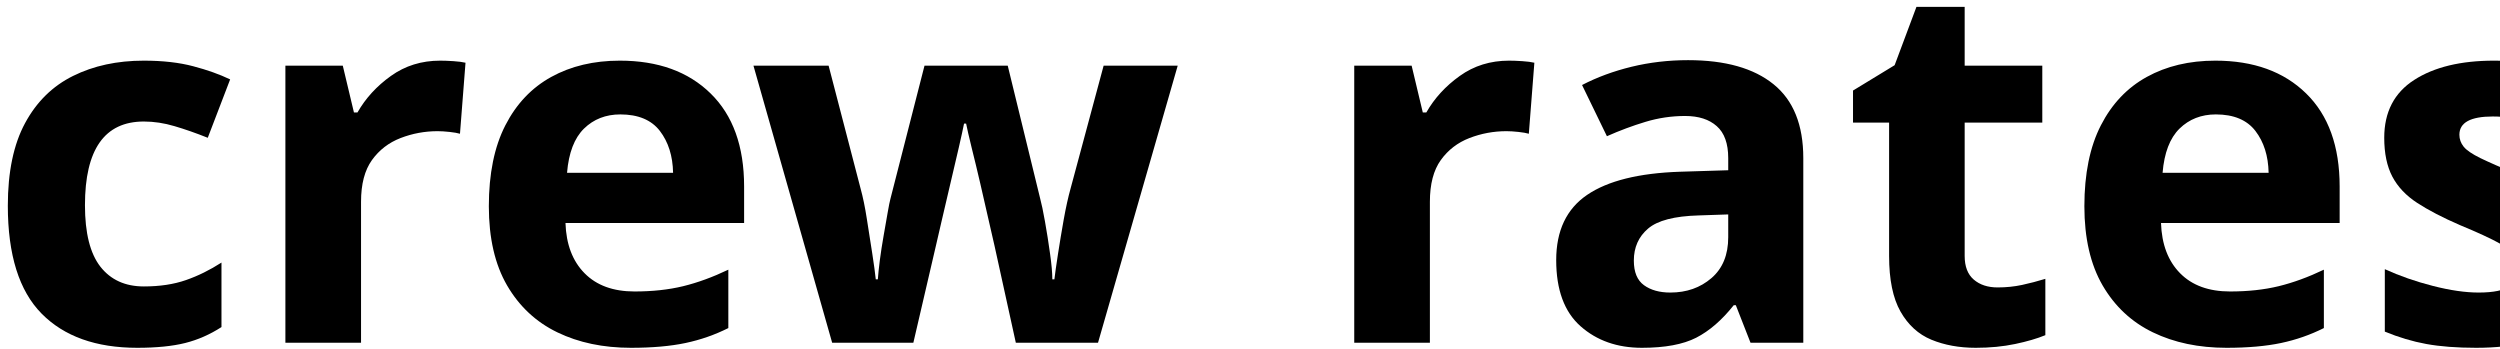
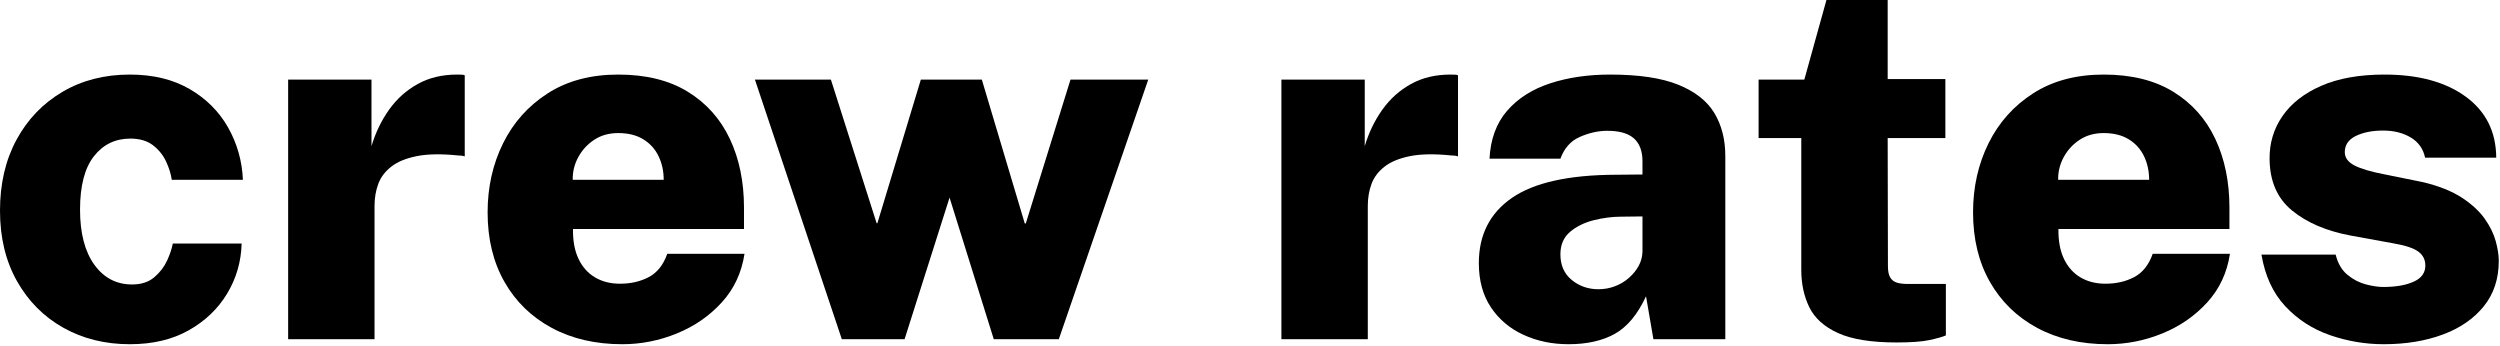
- <svg xmlns="http://www.w3.org/2000/svg" width="100%" height="100%" viewBox="0 0 473 66" version="1.1" xml:space="preserve" style="fill-rule:evenodd;clip-rule:evenodd;stroke-linejoin:round;stroke-miterlimit:2;">
-   <g transform="matrix(1,0,0,1,-205.82,-243.583)">
-     <text x="202.988px" y="308.431px" style="font-family:'PublicSans-ExtraBold', 'Public Sans';font-weight:800;font-size:96px;">cre<tspan x="347.42px 422.876px 442.46px 482.06px 535.724px 575.42px " y="308.431px 308.431px 308.431px 308.431px 308.431px 308.431px ">w rate</tspan>s</text>
+ <svg xmlns="http://www.w3.org/2000/svg" width="100%" height="100%" viewBox="0 0 485 67" version="1.1" xml:space="preserve" style="fill-rule:evenodd;clip-rule:evenodd;stroke-linejoin:round;stroke-miterlimit:2;">
+   <g transform="matrix(1,0,0,1,-523.144,-224.197)">
+     <g transform="matrix(1.02697,0,0,1.01473,311.773,-22.9731)">
+       <path d="M230.348,257.839C234.732,257.839 238.492,258.759 241.628,260.599C244.764,262.439 247.188,264.887 248.9,267.943C250.612,270.999 251.548,274.335 251.708,277.951L238.268,277.951C238.108,276.831 237.748,275.663 237.188,274.447C236.628,273.231 235.804,272.199 234.716,271.351C233.628,270.503 232.204,270.079 230.444,270.079C227.596,270.079 225.3,271.207 223.556,273.463C221.812,275.719 220.94,279.119 220.94,283.663C220.94,288.143 221.836,291.647 223.628,294.175C225.42,296.703 227.804,297.967 230.78,297.967C232.508,297.967 233.908,297.503 234.98,296.575C236.052,295.647 236.86,294.575 237.404,293.359C237.948,292.143 238.3,291.071 238.46,290.143L251.468,290.143C251.372,293.631 250.452,296.831 248.708,299.743C246.964,302.655 244.54,304.991 241.436,306.751C238.332,308.511 234.636,309.391 230.348,309.391C225.676,309.391 221.492,308.343 217.796,306.247C214.1,304.151 211.18,301.183 209.036,297.343C206.892,293.503 205.82,289.007 205.82,283.855C205.82,278.703 206.86,274.183 208.94,270.295C211.02,266.407 213.908,263.359 217.604,261.151C221.3,258.943 225.548,257.839 230.348,257.839Z" style="fill-rule:nonzero;" />
+       <path d="M260.252,308.431L260.252,258.799L275.996,258.799L275.996,271.519C276.764,268.927 277.876,266.599 279.332,264.535C280.788,262.471 282.588,260.839 284.732,259.639C286.876,258.439 289.356,257.839 292.172,257.839C292.524,257.839 292.836,257.847 293.108,257.863C293.38,257.879 293.548,257.919 293.612,257.983L293.612,273.487C293.452,273.423 293.252,273.375 293.012,273.343C292.772,273.311 292.524,273.295 292.268,273.295C289.132,272.975 286.548,273.023 284.516,273.439C282.484,273.855 280.884,274.527 279.716,275.455C278.548,276.383 277.732,277.487 277.268,278.767C276.804,280.047 276.572,281.439 276.572,282.943L276.572,308.431L260.252,308.431Z" style="fill-rule:nonzero;" />
+       <path d="M314.06,287.359C314.028,289.631 314.38,291.543 315.116,293.095C315.852,294.647 316.892,295.823 318.236,296.623C319.58,297.423 321.148,297.823 322.94,297.823C324.988,297.823 326.804,297.399 328.388,296.551C329.972,295.703 331.132,294.223 331.868,292.111L346.46,292.111C345.916,295.727 344.484,298.823 342.164,301.399C339.844,303.975 337.02,305.951 333.692,307.327C330.364,308.703 326.924,309.391 323.372,309.391C318.316,309.391 313.876,308.351 310.052,306.271C306.228,304.191 303.252,301.263 301.124,297.487C298.996,293.711 297.932,289.279 297.932,284.191C297.932,279.359 298.908,274.951 300.86,270.967C302.812,266.983 305.628,263.799 309.308,261.415C312.988,259.031 317.42,257.839 322.604,257.839C327.852,257.839 332.236,258.935 335.756,261.127C339.276,263.319 341.924,266.327 343.7,270.151C345.476,273.975 346.364,278.351 346.364,283.279L346.364,287.359L314.06,287.359ZM314.012,277.951L331.196,277.951C331.196,276.319 330.876,274.823 330.236,273.463C329.596,272.103 328.636,271.023 327.356,270.223C326.076,269.423 324.492,269.023 322.604,269.023C320.876,269.023 319.372,269.447 318.092,270.295C316.812,271.143 315.804,272.247 315.068,273.607C314.332,274.967 313.98,276.415 314.012,277.951Z" style="fill-rule:nonzero;" />
+       <path d="M422.732,258.799L405.836,308.431L393.548,308.431L385.196,281.359L376.7,308.431L364.844,308.431L348.428,258.799L362.78,258.799L371.42,286.255L371.564,286.255L379.772,258.799L391.292,258.799L399.404,286.303L399.596,286.303L408.044,258.799L422.732,258.799Z" style="fill-rule:nonzero;" />
+       <path d="M447.884,308.431L447.884,258.799L463.628,258.799L463.628,271.519C464.396,268.927 465.508,266.599 466.964,264.535C468.42,262.471 470.22,260.839 472.364,259.639C474.508,258.439 476.988,257.839 479.804,257.839C480.156,257.839 480.468,257.847 480.74,257.863C481.012,257.879 481.18,257.919 481.244,257.983L481.244,273.487C481.084,273.423 480.884,273.375 480.644,273.343C480.404,273.311 480.156,273.295 479.9,273.295C476.764,272.975 474.18,273.023 472.148,273.439C470.116,273.855 468.516,274.527 467.348,275.455C466.18,276.383 465.364,277.487 464.9,278.767C464.436,280.047 464.204,281.439 464.204,282.943L464.204,308.431L447.884,308.431Z" style="fill-rule:nonzero;" />
+       <path d="M502.124,309.391C499.02,309.391 496.18,308.791 493.604,307.591C491.028,306.391 488.98,304.639 487.46,302.335C485.94,300.031 485.18,297.215 485.18,293.887C485.18,288.479 487.268,284.319 491.444,281.407C495.62,278.495 502.156,277.023 511.052,276.991L516.092,276.943L516.092,274.399C516.092,272.447 515.54,270.983 514.436,270.007C513.332,269.031 511.596,268.559 509.228,268.591C507.596,268.623 505.932,269.015 504.236,269.767C502.54,270.519 501.324,271.903 500.588,273.919L487.196,273.919C487.388,270.175 488.5,267.119 490.532,264.751C492.564,262.383 495.268,260.639 498.644,259.519C502.02,258.399 505.804,257.839 509.996,257.839C515.404,257.839 519.692,258.487 522.86,259.783C526.028,261.079 528.3,262.887 529.676,265.207C531.052,267.527 531.74,270.255 531.74,273.391L531.74,308.431L518.156,308.431L516.764,300.223C515.164,303.711 513.188,306.111 510.836,307.423C508.484,308.735 505.58,309.391 502.124,309.391ZM507.788,298.879C508.876,298.879 509.916,298.687 510.908,298.303C511.9,297.919 512.78,297.383 513.548,296.695C514.316,296.007 514.924,295.247 515.372,294.415C515.82,293.583 516.06,292.687 516.092,291.727L516.092,284.959L512.06,285.007C510.396,285.007 508.676,285.231 506.9,285.679C505.124,286.127 503.628,286.871 502.412,287.911C501.196,288.951 500.588,290.383 500.588,292.207C500.588,294.287 501.3,295.919 502.724,297.103C504.148,298.287 505.836,298.879 507.788,298.879Z" style="fill-rule:nonzero;" />
+       <path d="M573.308,269.983L562.412,269.983L562.46,294.463C562.46,295.455 562.612,296.191 562.916,296.671C563.22,297.151 563.644,297.471 564.188,297.631C564.732,297.791 565.404,297.871 566.204,297.871L573.404,297.871L573.404,307.711C572.732,307.999 571.692,308.295 570.284,308.599C568.876,308.903 566.812,309.055 564.092,309.055C559.324,309.055 555.636,308.455 553.028,307.255C550.42,306.055 548.612,304.407 547.604,302.311C546.596,300.215 546.092,297.839 546.092,295.183L546.092,269.983L538.028,269.983L538.028,258.799L546.668,258.799L550.844,243.583L562.412,243.583L562.412,258.703L573.308,258.703L573.308,269.983Z" style="fill-rule:nonzero;" />
+       <path d="M594.668,287.359C594.636,289.631 594.988,291.543 595.724,293.095C596.46,294.647 597.5,295.823 598.844,296.623C600.188,297.423 601.756,297.823 603.548,297.823C605.596,297.823 607.412,297.399 608.996,296.551C610.58,295.703 611.74,294.223 612.476,292.111L627.068,292.111C626.524,295.727 625.092,298.823 622.772,301.399C620.452,303.975 617.628,305.951 614.3,307.327C610.972,308.703 607.532,309.391 603.98,309.391C598.924,309.391 594.484,308.351 590.66,306.271C586.836,304.191 583.86,301.263 581.732,297.487C579.604,293.711 578.54,289.279 578.54,284.191C578.54,279.359 579.516,274.951 581.468,270.967C583.42,266.983 586.236,263.799 589.916,261.415C593.596,259.031 598.028,257.839 603.212,257.839C608.46,257.839 612.844,258.935 616.364,261.127C619.884,263.319 622.532,266.327 624.308,270.151C626.084,273.975 626.972,278.351 626.972,283.279L626.972,287.359L594.668,287.359ZM594.62,277.951L611.804,277.951C611.804,276.319 611.484,274.823 610.844,273.463C610.204,272.103 609.244,271.023 607.964,270.223C606.684,269.423 605.1,269.023 603.212,269.023C601.484,269.023 599.98,269.447 598.7,270.295C597.42,271.143 596.412,272.247 595.676,273.607C594.94,274.967 594.588,276.415 594.62,277.951Z" style="fill-rule:nonzero;" />
+       <path d="M656.108,309.391C652.652,309.391 649.276,308.815 645.98,307.663C642.684,306.511 639.868,304.671 637.532,302.143C635.196,299.615 633.692,296.319 633.02,292.255L647.036,292.255C647.452,293.951 648.204,295.247 649.292,296.143C650.38,297.039 651.548,297.647 652.796,297.967C654.044,298.287 655.116,298.447 656.012,298.447C658.38,298.447 660.3,298.111 661.772,297.439C663.244,296.767 663.98,295.743 663.98,294.367C663.98,293.215 663.524,292.311 662.612,291.655C661.7,290.999 660.124,290.479 657.884,290.095L649.82,288.607C645.276,287.743 641.604,286.151 638.804,283.831C636.004,281.511 634.588,278.223 634.556,273.967C634.524,270.927 635.34,268.191 637.004,265.759C638.668,263.327 641.116,261.399 644.348,259.975C647.58,258.551 651.548,257.839 656.252,257.839C662.684,257.839 667.804,259.247 671.612,262.063C675.42,264.879 677.34,268.767 677.372,273.727L663.932,273.727C663.58,272.031 662.676,270.743 661.22,269.863C659.764,268.983 658.028,268.543 656.012,268.543C653.964,268.543 652.244,268.887 650.852,269.575C649.46,270.263 648.764,271.295 648.764,272.671C648.764,273.727 649.372,274.575 650.588,275.215C651.804,275.855 653.74,276.431 656.396,276.943L663.644,278.431C666.62,279.167 669.036,280.151 670.892,281.383C672.748,282.615 674.18,283.951 675.188,285.391C676.196,286.831 676.892,288.263 677.276,289.687C677.66,291.111 677.852,292.367 677.852,293.455C677.852,296.879 676.908,299.775 675.02,302.143C673.132,304.511 670.548,306.311 667.268,307.543C663.988,308.775 660.268,309.391 656.108,309.391Z" style="fill-rule:nonzero;" />
+     </g>
  </g>
</svg>
